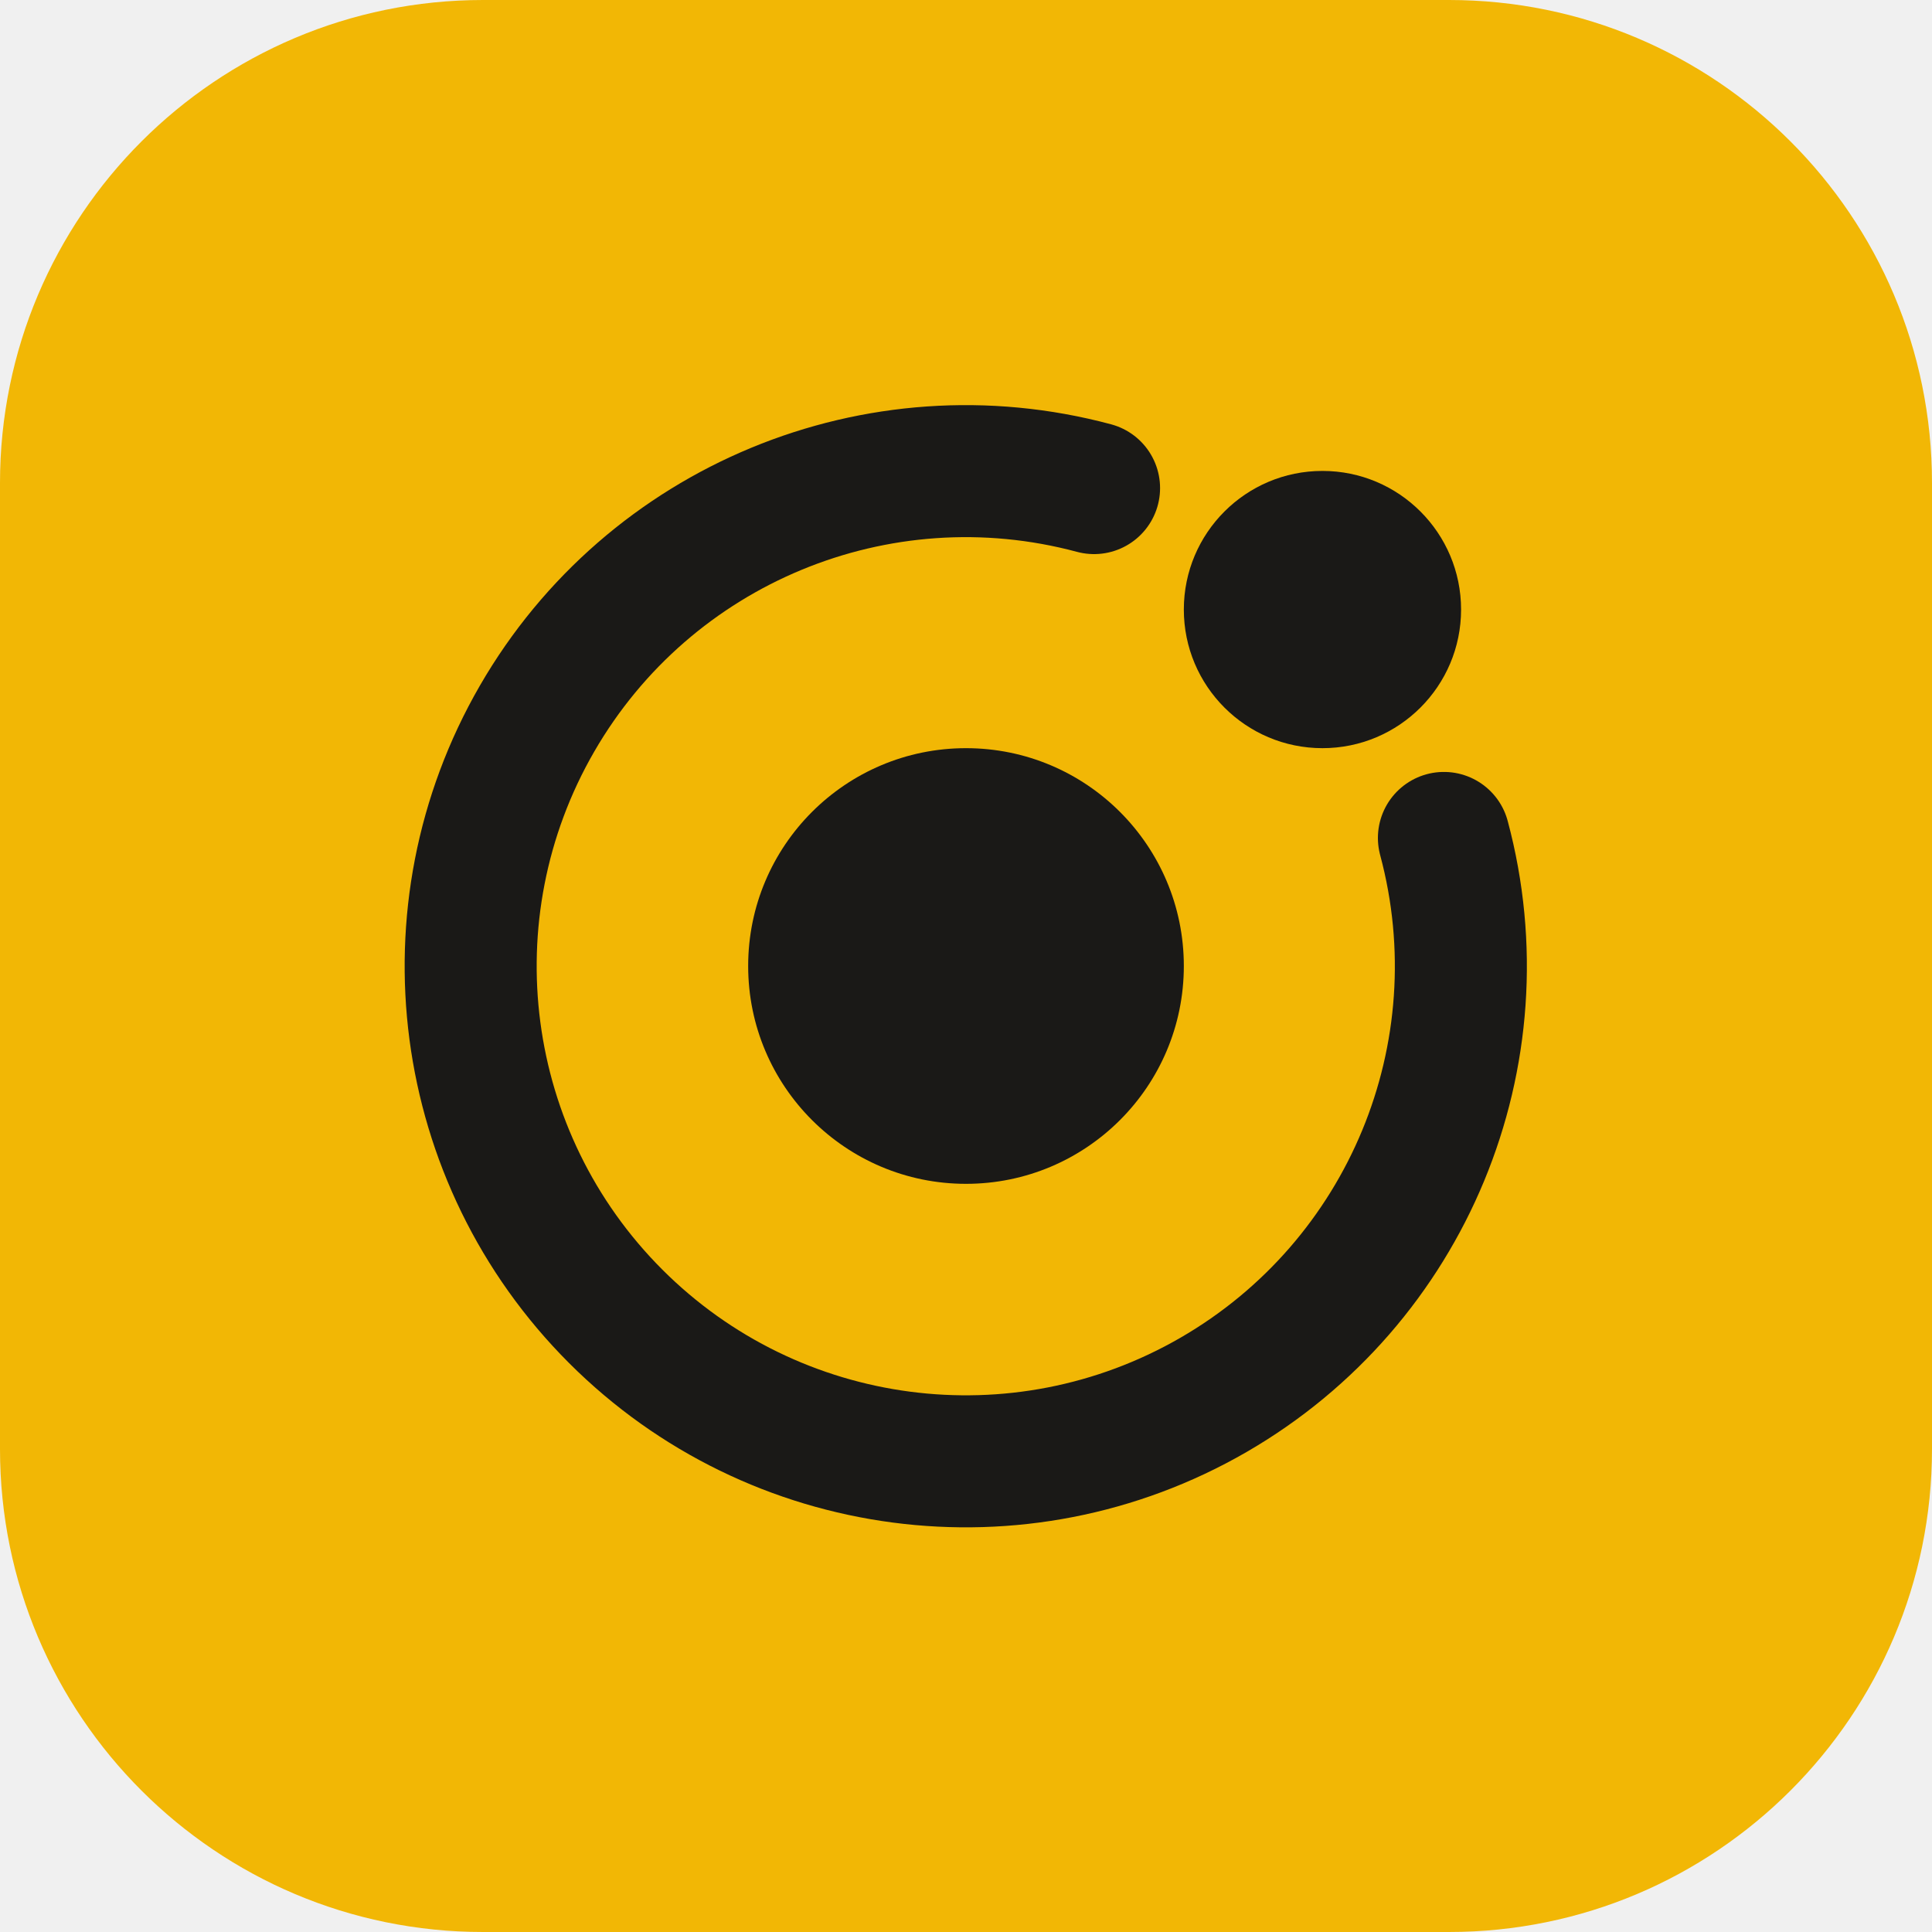
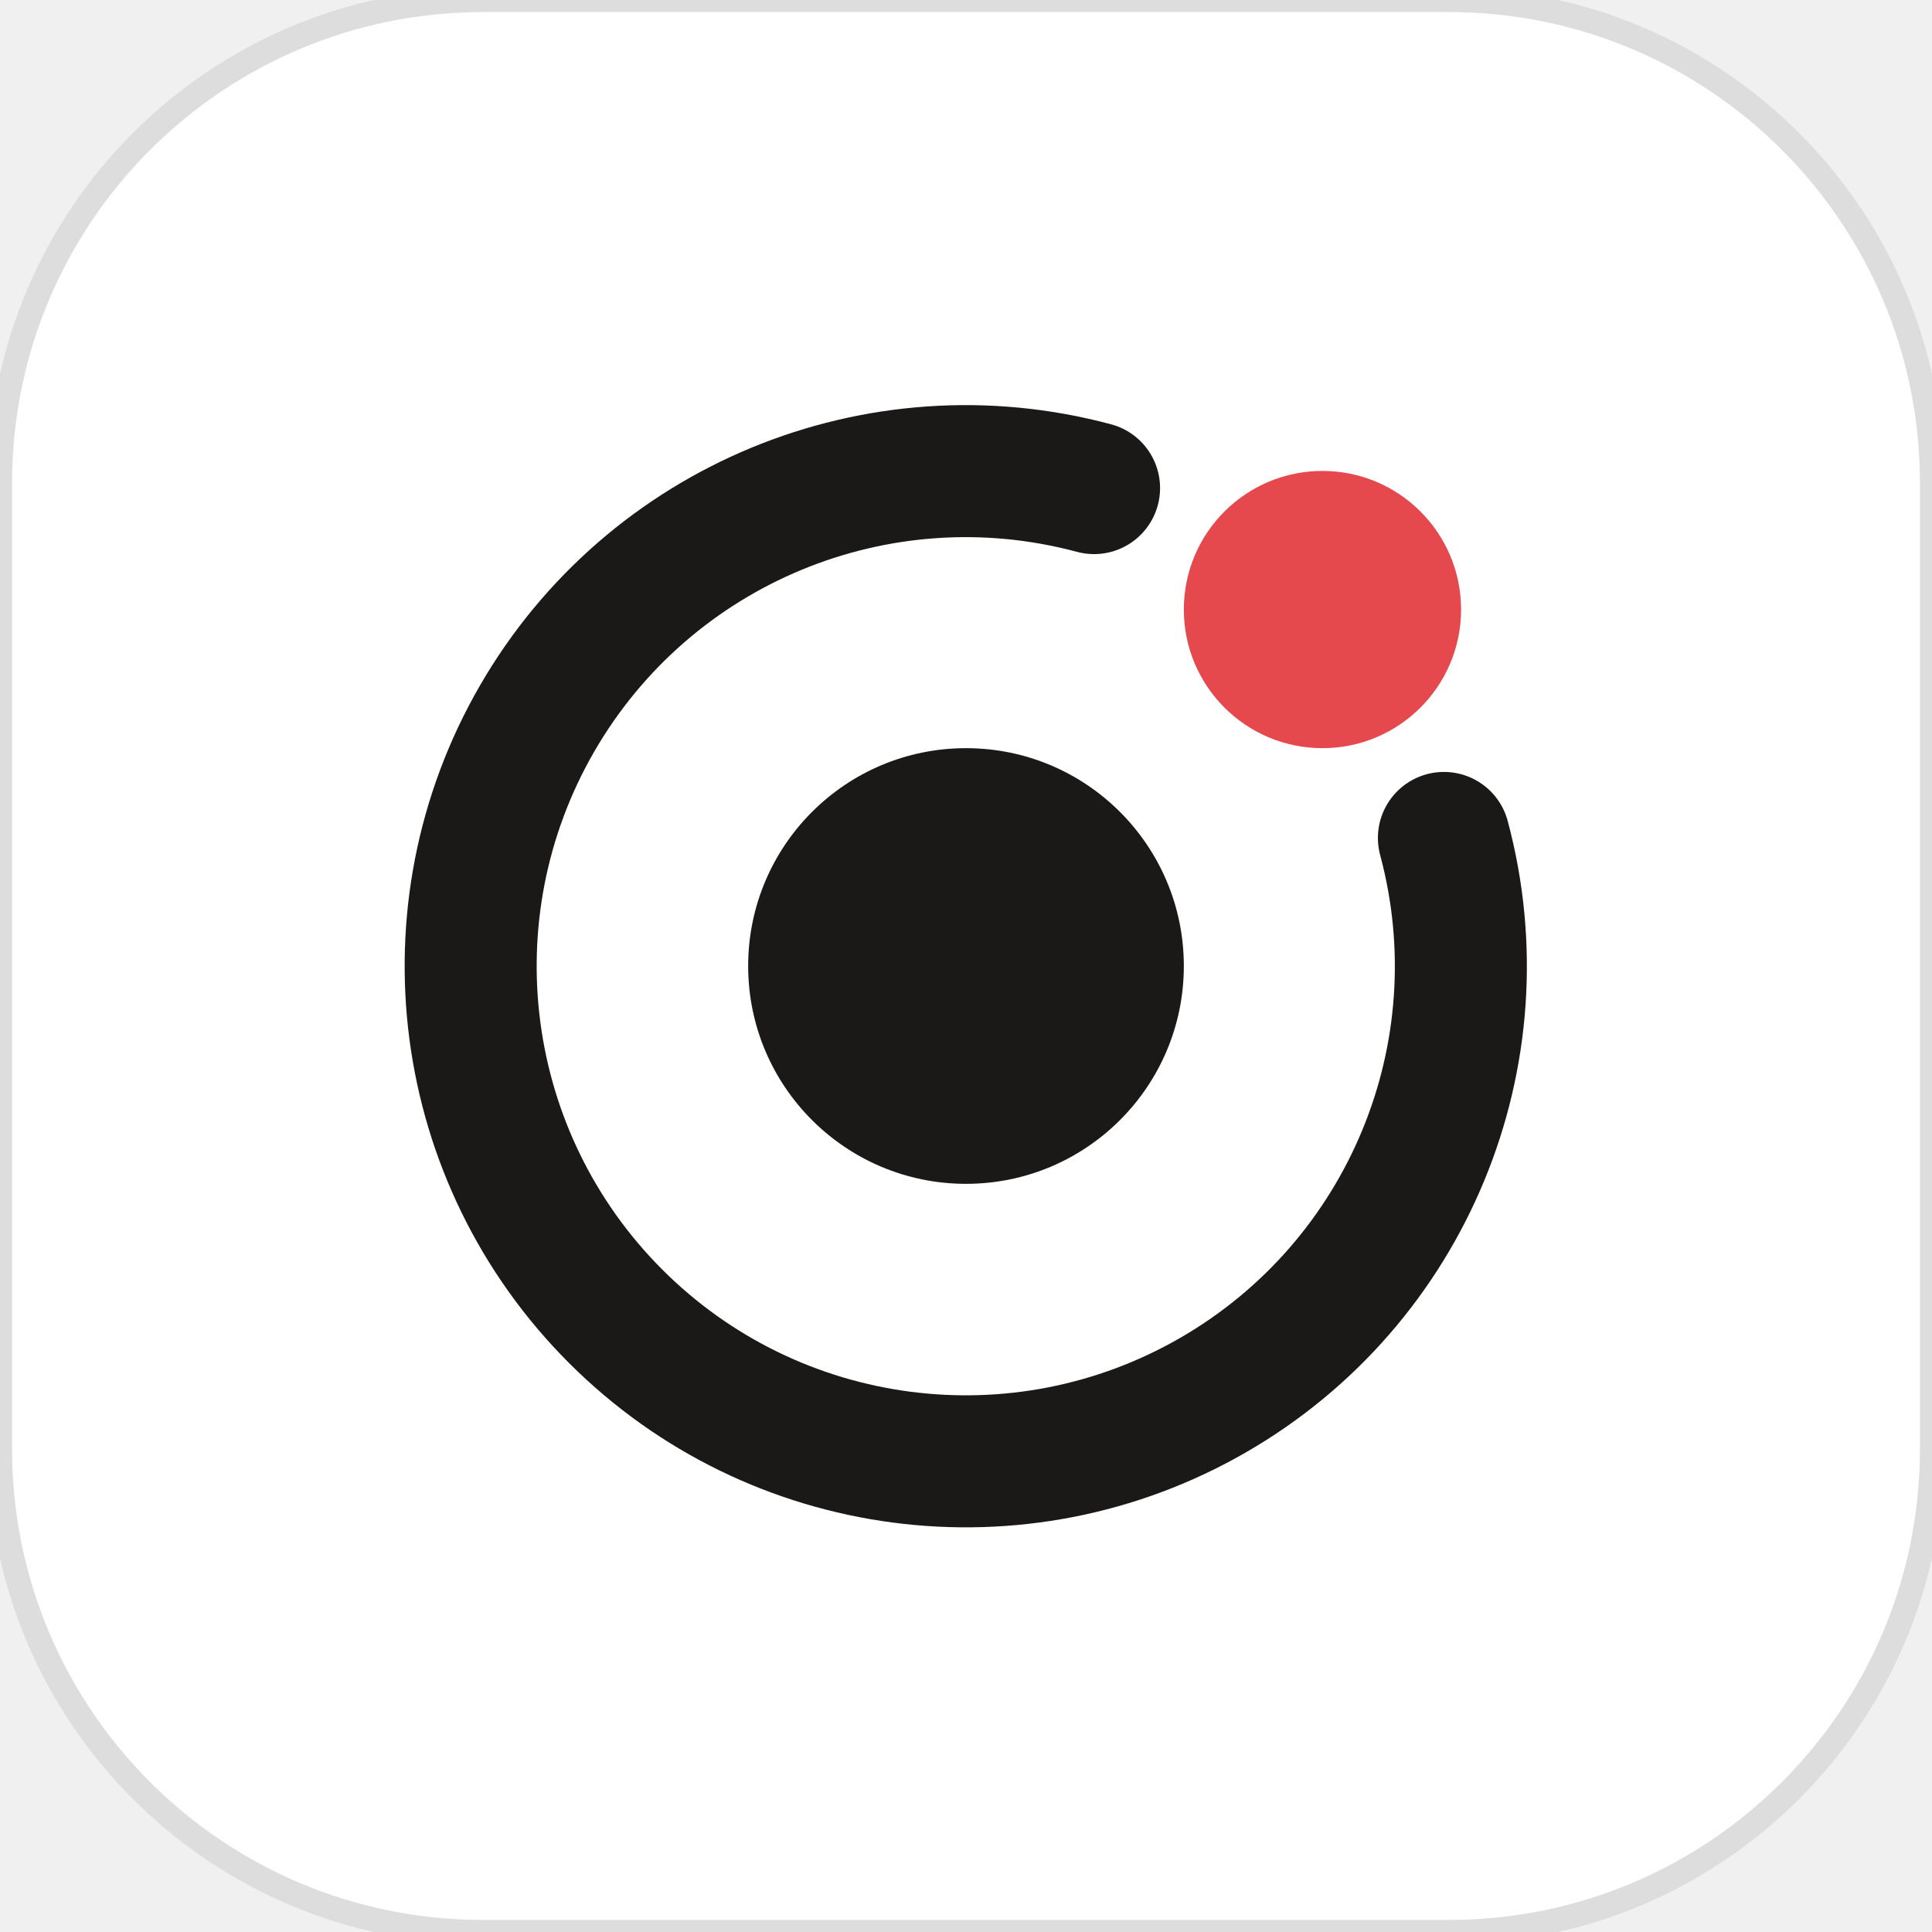
<svg xmlns="http://www.w3.org/2000/svg" viewBox="0 0 24 24">
-   <rect width="24" height="24" rx="6" fill="#f2b705" />
+   <rect width="24" height="24" rx="6" fill="#ffffff" stroke="#dddddd" stroke-width=".3" />
  <g transform="translate(2.16 2.16) scale(.82)">
    <circle cx="12" cy="12" r="3.3" fill="#1a1917" />
    <path d="M19.24 10.06A7.5 7.5 0 1 1 13.94 4.76" fill="none" stroke="#1a1917" stroke-width="2" stroke-linecap="round" />
-     <circle cx="17.4" cy="6.6" r="2.1" fill="#1a1917" />
+     <circle cx="17.4" cy="6.6" r="2.1" fill="#e5484d" />
  </g>
</svg>
